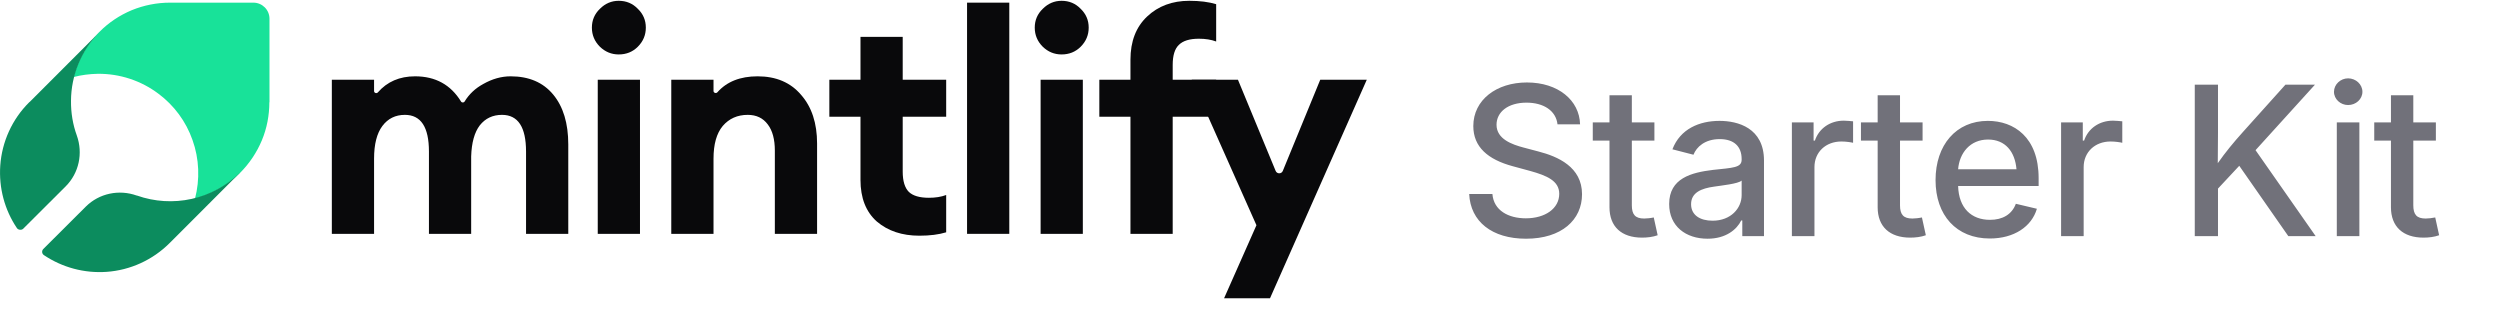
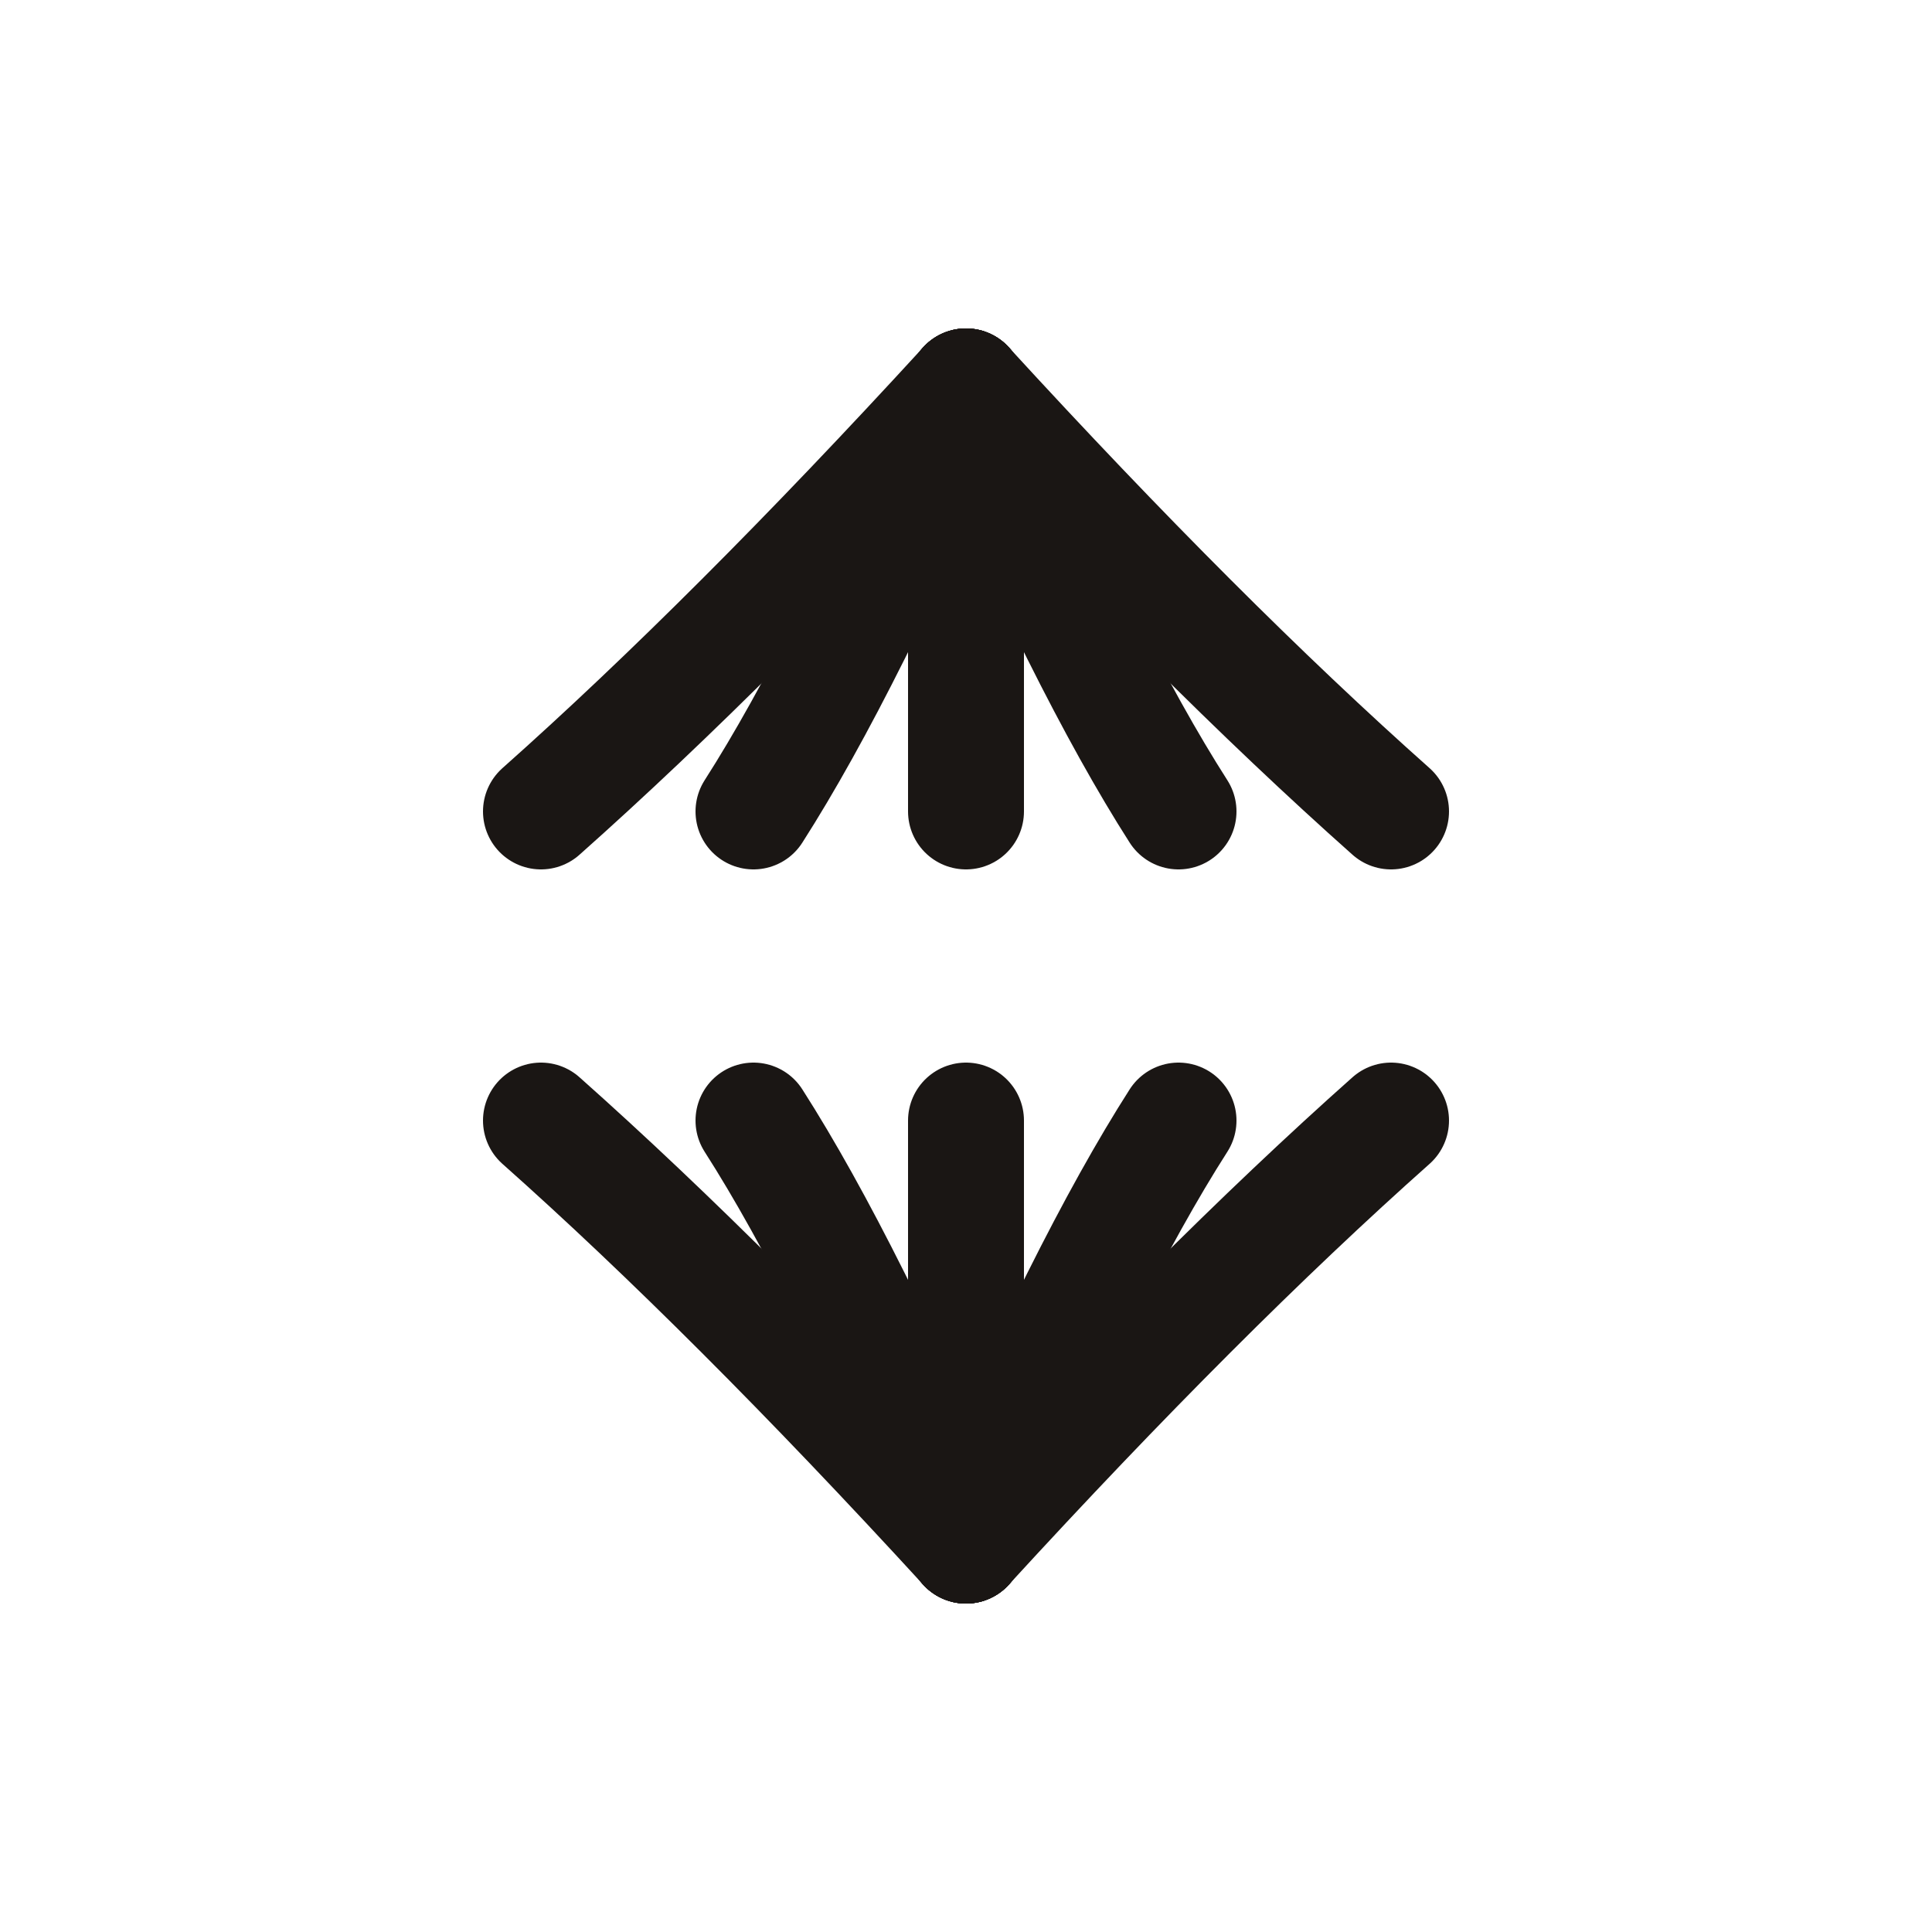
- <svg xmlns="http://www.w3.org/2000/svg" width="180" height="23" viewBox="0 0 180 23" fill="none">
-   <path d="M91.44 21.476H88.133L90.464 16.216L85.802 5.74H89.132L91.847 12.307C91.943 12.536 92.268 12.536 92.362 12.306L95.058 5.74H98.409L91.44 21.476Z" fill="#09090B" />
-   <path d="M81.393 16.837V8.403H79.152V5.74H81.393V4.297C81.393 2.98 81.792 1.944 82.592 1.19C83.391 0.435 84.404 0.058 85.633 0.058C86.387 0.058 87.031 0.139 87.564 0.302V2.988C87.208 2.854 86.794 2.788 86.32 2.788C85.655 2.788 85.174 2.936 84.878 3.232C84.582 3.513 84.434 3.994 84.434 4.674V5.74H87.564V8.403H84.434V16.837H81.393Z" fill="#09090B" />
-   <path d="M76.433 3.92C75.915 3.92 75.463 3.735 75.079 3.365C74.694 2.98 74.502 2.521 74.502 1.989C74.502 1.456 74.694 1.005 75.079 0.635C75.463 0.25 75.915 0.058 76.433 0.058C76.98 0.058 77.438 0.25 77.809 0.635C78.193 1.005 78.386 1.456 78.386 1.989C78.386 2.521 78.193 2.98 77.809 3.365C77.438 3.735 76.98 3.92 76.433 3.92ZM74.924 16.837V5.74H77.964V16.837H74.924Z" fill="#09090B" />
-   <path d="M69.628 16.837V0.191H72.669V16.837H69.628Z" fill="#09090B" />
-   <path d="M66.194 16.97C64.951 16.97 63.93 16.63 63.131 15.949C62.347 15.254 61.955 14.255 61.955 12.953V8.403H59.713V5.74H61.955V2.655H64.995V5.74H68.125V8.403H64.995V12.354C64.995 13.034 65.143 13.523 65.439 13.819C65.735 14.1 66.216 14.24 66.882 14.24C67.355 14.24 67.769 14.174 68.125 14.04V16.726C67.592 16.889 66.948 16.97 66.194 16.97Z" fill="#09090B" />
-   <path d="M48.332 16.837V5.74H51.373V6.551C51.373 6.688 51.559 6.748 51.65 6.646C52.328 5.879 53.293 5.495 54.546 5.495C55.878 5.495 56.921 5.939 57.676 6.827C58.445 7.7 58.83 8.869 58.83 10.334V16.837H55.789V10.844C55.789 10.03 55.619 9.402 55.279 8.958C54.939 8.499 54.458 8.27 53.836 8.27C53.096 8.27 52.497 8.536 52.038 9.069C51.594 9.601 51.373 10.386 51.373 11.421V16.837H48.332Z" fill="#09090B" />
-   <path d="M44.547 3.92C44.029 3.92 43.578 3.735 43.193 3.365C42.809 2.98 42.616 2.521 42.616 1.989C42.616 1.456 42.809 1.005 43.193 0.635C43.578 0.25 44.029 0.058 44.547 0.058C45.095 0.058 45.553 0.25 45.923 0.635C46.308 1.005 46.5 1.456 46.5 1.989C46.5 2.521 46.308 2.98 45.923 3.365C45.553 3.735 45.095 3.92 44.547 3.92ZM43.038 16.837V5.74H46.079V16.837H43.038Z" fill="#09090B" />
-   <path d="M37.875 16.837V10.911C37.875 9.15 37.298 8.27 36.144 8.27C35.478 8.27 34.945 8.521 34.546 9.024C34.161 9.527 33.954 10.275 33.924 11.266V16.837H30.884V10.911C30.884 9.15 30.306 8.27 29.152 8.27C28.472 8.27 27.932 8.536 27.532 9.069C27.133 9.601 26.933 10.386 26.933 11.421V16.837H23.892V5.74H26.933V6.559C26.933 6.695 27.116 6.755 27.206 6.652C27.878 5.881 28.771 5.495 29.885 5.495C31.349 5.495 32.452 6.1 33.193 7.309C33.252 7.404 33.395 7.403 33.454 7.307C33.774 6.78 34.219 6.361 34.79 6.05C35.441 5.68 36.099 5.495 36.765 5.495C38.082 5.495 39.103 5.932 39.828 6.805C40.553 7.678 40.916 8.876 40.916 10.4V16.837H37.875Z" fill="#09090B" />
-   <path d="M19.403 7.362V1.35C19.403 0.705 18.879 0.191 18.244 0.191H12.235C11.291 0.191 10.357 0.378 9.487 0.733C8.618 1.098 7.824 1.621 7.16 2.295L7.114 2.341C6.235 3.23 5.609 4.333 5.291 5.548C5.861 5.399 6.45 5.324 7.039 5.314C8.609 5.296 10.151 5.801 11.403 6.745C12.534 7.586 13.394 8.746 13.861 10.083C14.347 11.438 14.403 12.916 14.039 14.309C15.244 13.991 16.356 13.364 17.244 12.486L17.291 12.439C17.954 11.775 18.487 10.98 18.851 10.111C19.216 9.241 19.393 8.306 19.393 7.362H19.403Z" fill="#18E299" />
-   <path d="M5.112 7.26C5.121 5.416 5.857 3.646 7.151 2.324L2.151 7.326C2.133 7.344 2.114 7.354 2.095 7.372C0.876 8.583 0.14 10.204 0.019 11.918C-0.092 13.52 0.327 15.103 1.22 16.426C1.306 16.552 1.537 16.593 1.667 16.472L4.73 13.417C5.689 12.458 5.987 11.033 5.531 9.757C5.242 8.965 5.103 8.117 5.112 7.26Z" fill="#0C8C5E" />
-   <path d="M17.262 12.44C16.303 13.38 15.102 14.032 13.799 14.321C12.486 14.61 11.127 14.526 9.861 14.079C9.861 14.079 9.851 14.079 9.842 14.079C8.567 13.622 7.142 13.921 6.183 14.871L3.12 17.926C2.99 18.056 3.009 18.27 3.167 18.373C4.489 19.258 6.072 19.686 7.673 19.574C9.386 19.453 10.997 18.717 12.216 17.497L12.263 17.451L17.262 12.449V12.44Z" fill="#0C8C5E" />
-   <text x="105" y="17" font-family="Inter, ui-sans-serif, system-ui, -apple-system, sans-serif" font-size="15" font-weight="500" fill="#71717A" letter-spacing="-0.01em">Starter Kit</text>
+ <svg xmlns="http://www.w3.org/2000/svg" viewBox="0 0 100 100" width="100" height="100">
+   <g fill="none" stroke="#1A1614" stroke-width="6" stroke-linecap="round" stroke-linejoin="round">
+     <path d="M50 20 Q37.9 33.2 28 42" />
+     <path d="M50 20 Q43.8 34.5 39 42" />
+     <path d="M50 20 V42" />
+     <path d="M50 20 Q56.2 34.5 61 42" />
+     <path d="M50 20 Q62.1 33.2 72 42" />
+     <path d="M50 80 Q37.9 66.8 28 58" />
+     <path d="M50 80 Q43.8 65.5 39 58" />
+     <path d="M50 80 V58" />
+     <path d="M50 80 Q56.2 65.5 61 58" />
+     <path d="M50 80 Q62.1 66.8 72 58" />
+   </g>
</svg>
